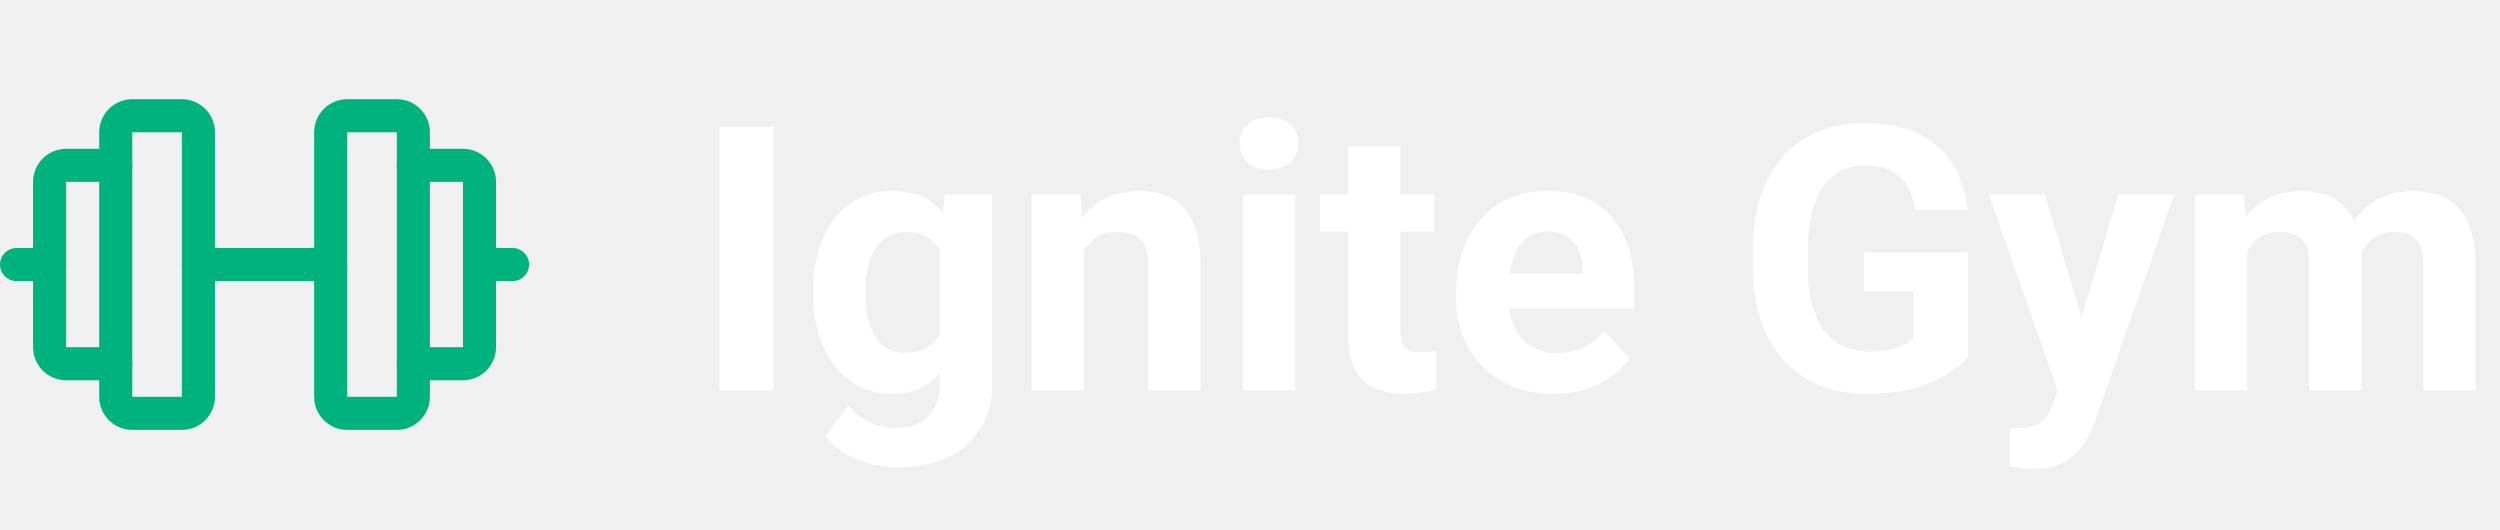
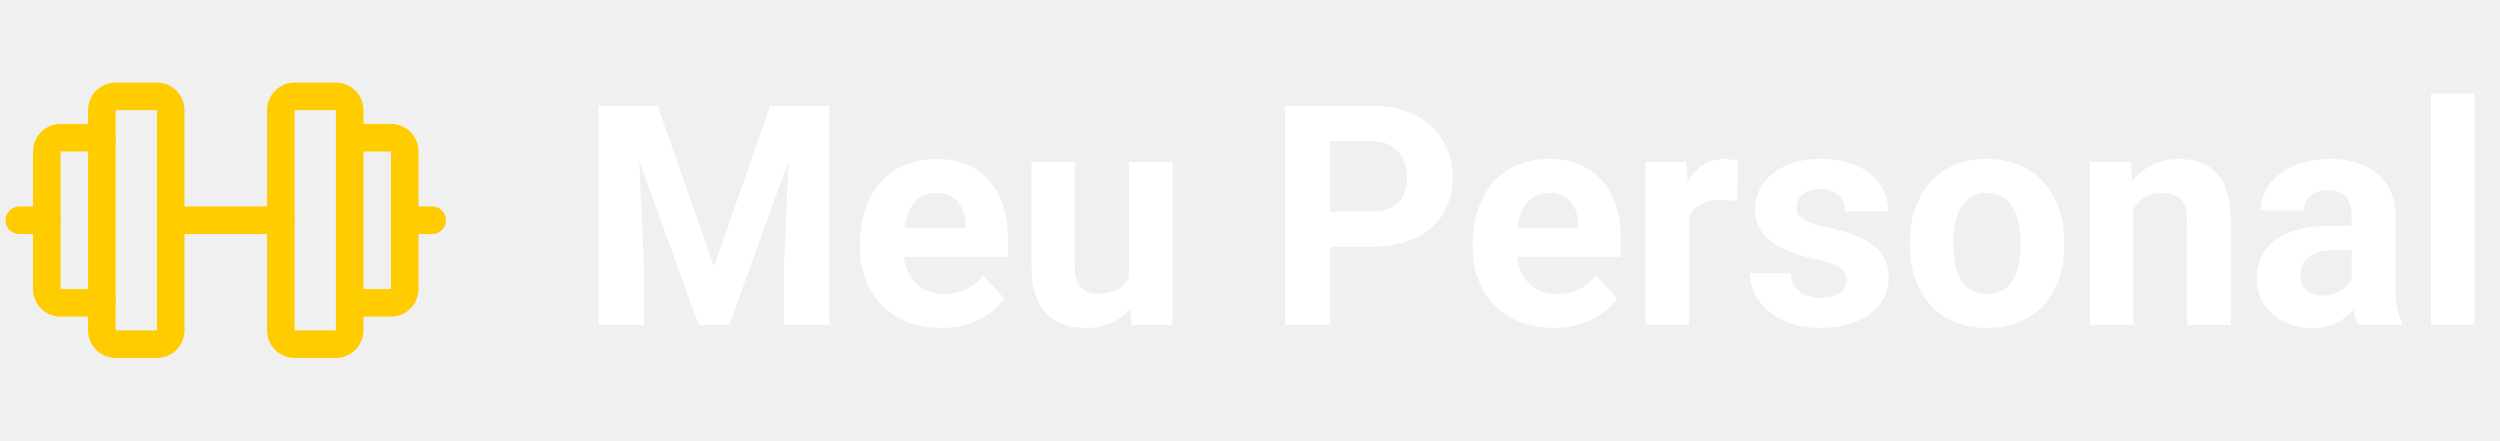
- <svg xmlns="http://www.w3.org/2000/svg" width="189" height="40" viewBox="0 0 189 40" fill="none">
-   <path fill-rule="evenodd" clip-rule="evenodd" d="M7.5 10C7.5 8.619 8.619 7.5 10 7.5H13.75C15.131 7.5 16.25 8.619 16.25 10V30C16.25 31.381 15.131 32.5 13.75 32.5H10C8.619 32.5 7.5 31.381 7.5 30V10ZM13.75 10H10V30H13.75V10Z" fill="#00B37E" />
-   <path fill-rule="evenodd" clip-rule="evenodd" d="M23.75 10C23.75 8.619 24.869 7.5 26.25 7.5H30C31.381 7.5 32.5 8.619 32.5 10V30C32.5 31.381 31.381 32.5 30 32.5H26.25C24.869 32.5 23.75 31.381 23.75 30V10ZM30 10H26.25V30H30V10Z" fill="#00B37E" />
-   <path fill-rule="evenodd" clip-rule="evenodd" d="M30 12.5C30 11.81 30.56 11.25 31.25 11.25H35C35.663 11.25 36.299 11.513 36.768 11.982C37.237 12.451 37.5 13.087 37.5 13.75V26.25C37.5 26.913 37.237 27.549 36.768 28.018C36.299 28.487 35.663 28.75 35 28.75H31.25C30.56 28.75 30 28.19 30 27.5C30 26.81 30.56 26.25 31.25 26.25H35L35 13.75L31.25 13.75C30.56 13.75 30 13.19 30 12.5Z" fill="#00B37E" />
-   <path fill-rule="evenodd" clip-rule="evenodd" d="M3.232 11.982C3.701 11.513 4.337 11.25 5 11.25H8.75C9.44 11.25 10 11.81 10 12.5C10 13.19 9.44 13.75 8.75 13.75L5 13.75V26.25H8.75C9.44 26.25 10 26.81 10 27.5C10 28.19 9.44 28.75 8.75 28.75H5C4.337 28.75 3.701 28.487 3.232 28.018C2.763 27.549 2.5 26.913 2.5 26.25V13.75C2.5 13.087 2.763 12.451 3.232 11.982Z" fill="#00B37E" />
-   <path fill-rule="evenodd" clip-rule="evenodd" d="M13.75 20C13.75 19.31 14.31 18.75 15 18.75H25C25.69 18.75 26.25 19.31 26.25 20C26.25 20.69 25.69 21.25 25 21.25H15C14.31 21.25 13.75 20.69 13.75 20Z" fill="#00B37E" />
-   <path fill-rule="evenodd" clip-rule="evenodd" d="M35 20C35 19.31 35.56 18.75 36.25 18.75H38.75C39.44 18.75 40 19.31 40 20C40 20.69 39.44 21.25 38.75 21.25H36.25C35.56 21.25 35 20.69 35 20Z" fill="#00B37E" />
-   <path fill-rule="evenodd" clip-rule="evenodd" d="M0 20C0 19.31 0.56 18.75 1.25 18.75H3.75C4.44 18.75 5 19.31 5 20C5 20.69 4.44 21.25 3.75 21.25H1.25C0.56 21.25 0 20.69 0 20Z" fill="#00B37E" />
-   <path d="M58.471 9.594V29.5H54.383V9.594H58.471ZM71.432 14.707H75V29.008C75 30.357 74.699 31.501 74.098 32.44C73.505 33.387 72.676 34.103 71.609 34.586C70.543 35.078 69.303 35.324 67.891 35.324C67.271 35.324 66.615 35.242 65.922 35.078C65.238 34.914 64.582 34.659 63.953 34.312C63.333 33.966 62.814 33.529 62.395 33L64.131 30.676C64.587 31.204 65.115 31.615 65.717 31.906C66.318 32.207 66.984 32.357 67.713 32.357C68.424 32.357 69.025 32.225 69.518 31.961C70.01 31.706 70.388 31.328 70.652 30.826C70.917 30.334 71.049 29.737 71.049 29.035V18.125L71.432 14.707ZM61.478 22.281V21.994C61.478 20.864 61.615 19.838 61.889 18.918C62.171 17.988 62.568 17.191 63.078 16.525C63.598 15.86 64.227 15.345 64.965 14.98C65.703 14.616 66.537 14.434 67.467 14.434C68.451 14.434 69.276 14.616 69.941 14.98C70.607 15.345 71.154 15.865 71.582 16.539C72.01 17.204 72.343 17.993 72.58 18.904C72.826 19.807 73.018 20.796 73.154 21.871V22.5C73.018 23.53 72.812 24.487 72.539 25.371C72.266 26.255 71.906 27.03 71.459 27.695C71.012 28.352 70.456 28.862 69.791 29.227C69.135 29.591 68.351 29.773 67.439 29.773C66.528 29.773 65.703 29.587 64.965 29.213C64.236 28.839 63.611 28.315 63.092 27.641C62.572 26.966 62.171 26.173 61.889 25.262C61.615 24.35 61.478 23.357 61.478 22.281ZM65.416 21.994V22.281C65.416 22.892 65.475 23.462 65.594 23.99C65.712 24.519 65.894 24.988 66.141 25.398C66.396 25.799 66.71 26.114 67.084 26.342C67.467 26.561 67.918 26.67 68.438 26.67C69.158 26.67 69.745 26.52 70.201 26.219C70.657 25.909 70.999 25.485 71.227 24.947C71.454 24.41 71.587 23.79 71.623 23.088V21.297C71.605 20.723 71.527 20.208 71.391 19.752C71.254 19.287 71.062 18.891 70.816 18.562C70.57 18.234 70.251 17.979 69.859 17.797C69.467 17.615 69.003 17.523 68.465 17.523C67.945 17.523 67.494 17.642 67.111 17.879C66.738 18.107 66.423 18.421 66.168 18.822C65.922 19.223 65.735 19.697 65.607 20.244C65.48 20.782 65.416 21.365 65.416 21.994ZM81.918 17.865V29.5H77.981V14.707H81.672L81.918 17.865ZM81.344 21.584H80.277C80.277 20.49 80.419 19.506 80.701 18.631C80.984 17.747 81.38 16.995 81.891 16.375C82.401 15.746 83.007 15.268 83.709 14.94C84.42 14.602 85.213 14.434 86.088 14.434C86.781 14.434 87.414 14.534 87.988 14.734C88.562 14.935 89.055 15.254 89.465 15.691C89.884 16.129 90.203 16.708 90.422 17.428C90.65 18.148 90.764 19.027 90.764 20.066V29.5H86.799V20.053C86.799 19.396 86.708 18.886 86.525 18.521C86.343 18.157 86.074 17.902 85.719 17.756C85.372 17.601 84.944 17.523 84.434 17.523C83.905 17.523 83.445 17.628 83.053 17.838C82.67 18.047 82.351 18.339 82.096 18.713C81.85 19.078 81.663 19.506 81.535 19.998C81.408 20.49 81.344 21.019 81.344 21.584ZM97.914 14.707V29.5H93.963V14.707H97.914ZM93.717 10.852C93.717 10.277 93.917 9.803 94.318 9.43C94.719 9.056 95.257 8.869 95.932 8.869C96.597 8.869 97.13 9.056 97.531 9.43C97.941 9.803 98.147 10.277 98.147 10.852C98.147 11.426 97.941 11.9 97.531 12.273C97.13 12.647 96.597 12.834 95.932 12.834C95.257 12.834 94.719 12.647 94.318 12.273C93.917 11.9 93.717 11.426 93.717 10.852ZM108.414 14.707V17.496H99.801V14.707H108.414ZM101.934 11.057H105.871V25.043C105.871 25.471 105.926 25.799 106.035 26.027C106.154 26.255 106.327 26.415 106.555 26.506C106.783 26.588 107.07 26.629 107.416 26.629C107.662 26.629 107.881 26.62 108.072 26.602C108.273 26.574 108.441 26.547 108.578 26.52L108.592 29.418C108.255 29.527 107.89 29.614 107.498 29.678C107.106 29.741 106.673 29.773 106.199 29.773C105.333 29.773 104.577 29.632 103.93 29.35C103.292 29.058 102.799 28.593 102.453 27.955C102.107 27.317 101.934 26.479 101.934 25.439V11.057ZM117.465 29.773C116.316 29.773 115.286 29.591 114.375 29.227C113.464 28.853 112.689 28.338 112.051 27.682C111.422 27.025 110.939 26.264 110.602 25.398C110.264 24.523 110.096 23.594 110.096 22.609V22.062C110.096 20.941 110.255 19.916 110.574 18.986C110.893 18.057 111.349 17.25 111.941 16.566C112.543 15.883 113.272 15.359 114.129 14.994C114.986 14.62 115.952 14.434 117.027 14.434C118.076 14.434 119.005 14.607 119.816 14.953C120.628 15.3 121.307 15.792 121.854 16.43C122.41 17.068 122.829 17.833 123.111 18.727C123.394 19.611 123.535 20.595 123.535 21.68V23.32H111.777V20.695H119.666V20.395C119.666 19.848 119.566 19.36 119.365 18.932C119.174 18.494 118.882 18.148 118.49 17.893C118.098 17.637 117.597 17.51 116.986 17.51C116.467 17.51 116.02 17.624 115.646 17.852C115.273 18.079 114.967 18.398 114.73 18.809C114.503 19.219 114.329 19.702 114.211 20.258C114.102 20.805 114.047 21.406 114.047 22.062V22.609C114.047 23.202 114.129 23.749 114.293 24.25C114.466 24.751 114.708 25.184 115.018 25.549C115.337 25.913 115.719 26.196 116.166 26.396C116.622 26.597 117.137 26.697 117.711 26.697C118.422 26.697 119.083 26.561 119.693 26.287C120.313 26.005 120.846 25.581 121.293 25.016L123.207 27.094C122.897 27.54 122.473 27.969 121.936 28.379C121.407 28.789 120.769 29.126 120.021 29.391C119.274 29.646 118.422 29.773 117.465 29.773ZM148.773 19.096V26.984C148.464 27.358 147.985 27.764 147.338 28.201C146.691 28.63 145.857 28.999 144.836 29.309C143.815 29.619 142.58 29.773 141.131 29.773C139.846 29.773 138.674 29.564 137.617 29.145C136.56 28.716 135.648 28.092 134.883 27.271C134.126 26.451 133.543 25.449 133.133 24.264C132.723 23.07 132.518 21.707 132.518 20.176V18.932C132.518 17.4 132.714 16.038 133.105 14.844C133.507 13.65 134.076 12.643 134.814 11.822C135.553 11.002 136.432 10.378 137.453 9.949C138.474 9.521 139.609 9.307 140.857 9.307C142.589 9.307 144.011 9.589 145.123 10.154C146.235 10.71 147.083 11.485 147.666 12.479C148.258 13.463 148.623 14.593 148.76 15.869H144.781C144.681 15.195 144.49 14.607 144.207 14.105C143.924 13.604 143.519 13.212 142.99 12.93C142.471 12.647 141.796 12.506 140.967 12.506C140.283 12.506 139.673 12.647 139.135 12.93C138.606 13.203 138.16 13.609 137.795 14.146C137.43 14.684 137.152 15.35 136.961 16.143C136.77 16.936 136.674 17.856 136.674 18.904V20.176C136.674 21.215 136.774 22.135 136.975 22.938C137.175 23.73 137.471 24.4 137.863 24.947C138.264 25.485 138.757 25.891 139.34 26.164C139.923 26.438 140.602 26.574 141.377 26.574C142.024 26.574 142.562 26.52 142.99 26.41C143.428 26.301 143.779 26.169 144.043 26.014C144.316 25.85 144.526 25.695 144.672 25.549V22.021H140.926V19.096H148.773ZM156.225 27.832L160.148 14.707H164.373L158.426 31.729C158.298 32.102 158.125 32.503 157.906 32.932C157.697 33.36 157.41 33.766 157.045 34.148C156.689 34.54 156.238 34.859 155.691 35.105C155.154 35.352 154.493 35.475 153.709 35.475C153.335 35.475 153.03 35.452 152.793 35.406C152.556 35.361 152.273 35.297 151.945 35.215V32.33C152.046 32.33 152.15 32.33 152.26 32.33C152.369 32.339 152.474 32.344 152.574 32.344C153.094 32.344 153.518 32.285 153.846 32.166C154.174 32.047 154.438 31.865 154.639 31.619C154.839 31.382 154.999 31.072 155.117 30.689L156.225 27.832ZM154.584 14.707L157.797 25.426L158.357 29.596L155.678 29.883L150.359 14.707H154.584ZM169.883 17.77V29.5H165.932V14.707H169.637L169.883 17.77ZM169.336 21.584H168.242C168.242 20.554 168.365 19.606 168.611 18.74C168.867 17.865 169.236 17.109 169.719 16.471C170.211 15.824 170.817 15.322 171.537 14.967C172.257 14.611 173.091 14.434 174.039 14.434C174.695 14.434 175.297 14.534 175.844 14.734C176.391 14.926 176.86 15.231 177.252 15.65C177.653 16.061 177.963 16.598 178.182 17.264C178.4 17.92 178.51 18.708 178.51 19.629V29.5H174.572V20.066C174.572 19.392 174.481 18.872 174.299 18.508C174.117 18.143 173.857 17.888 173.52 17.742C173.191 17.596 172.795 17.523 172.33 17.523C171.82 17.523 171.373 17.628 170.99 17.838C170.617 18.047 170.307 18.339 170.061 18.713C169.814 19.078 169.632 19.506 169.514 19.998C169.395 20.49 169.336 21.019 169.336 21.584ZM178.141 21.133L176.732 21.311C176.732 20.344 176.851 19.447 177.088 18.617C177.334 17.788 177.694 17.059 178.168 16.43C178.651 15.801 179.248 15.313 179.959 14.967C180.67 14.611 181.49 14.434 182.42 14.434C183.131 14.434 183.778 14.538 184.361 14.748C184.945 14.949 185.441 15.272 185.852 15.719C186.271 16.156 186.59 16.73 186.809 17.441C187.036 18.152 187.15 19.023 187.15 20.053V29.5H183.199V20.053C183.199 19.369 183.108 18.85 182.926 18.494C182.753 18.13 182.497 17.879 182.16 17.742C181.832 17.596 181.44 17.523 180.984 17.523C180.51 17.523 180.096 17.619 179.74 17.811C179.385 17.993 179.089 18.248 178.852 18.576C178.615 18.904 178.437 19.287 178.318 19.725C178.2 20.153 178.141 20.622 178.141 21.133Z" fill="white" />
+ <svg xmlns="http://www.w3.org/2000/svg" width="227" height="40" viewBox="0 0 227 40" fill="none">
+   <g clip-path="url(#clip0_403_3713)">
+     <path fill-rule="evenodd" clip-rule="evenodd" d="M8 10C8 8.619 9.119 7.5 10.5 7.5H14.25C15.631 7.5 16.75 8.619 16.75 10V30C16.75 31.381 15.631 32.5 14.25 32.5H10.5C9.119 32.5 8 31.381 8 30V10ZM14.25 10H10.5V30H14.25V10Z" fill="#FFCC00" />
+     <path fill-rule="evenodd" clip-rule="evenodd" d="M24.25 10C24.25 8.619 25.369 7.5 26.75 7.5H30.5C31.881 7.5 33 8.619 33 10V30C33 31.381 31.881 32.5 30.5 32.5H26.75C25.369 32.5 24.25 31.381 24.25 30V10ZM30.5 10H26.75V30H30.5V10Z" fill="#FFCC00" />
+     <path fill-rule="evenodd" clip-rule="evenodd" d="M30.5 12.5C30.5 11.81 31.06 11.25 31.75 11.25H35.5C36.163 11.25 36.799 11.513 37.268 11.982C37.737 12.451 38 13.087 38 13.75V26.25C38 26.913 37.737 27.549 37.268 28.018C36.799 28.487 36.163 28.75 35.5 28.75H31.75C31.06 28.75 30.5 28.19 30.5 27.5C30.5 26.81 31.06 26.25 31.75 26.25H35.5L35.5 13.75L31.75 13.75C31.06 13.75 30.5 13.19 30.5 12.5Z" fill="#FFCC00" />
+     <path fill-rule="evenodd" clip-rule="evenodd" d="M3.732 11.982C4.201 11.513 4.837 11.25 5.5 11.25H9.25C9.94 11.25 10.5 11.81 10.5 12.5C10.5 13.19 9.94 13.75 9.25 13.75L5.5 13.75V26.25H9.25C9.94 26.25 10.5 26.81 10.5 27.5C10.5 28.19 9.94 28.75 9.25 28.75H5.5C4.837 28.75 4.201 28.487 3.732 28.018C3.263 27.549 3 26.913 3 26.25V13.75C3 13.087 3.263 12.451 3.732 11.982Z" fill="#FFCC00" />
+     <path fill-rule="evenodd" clip-rule="evenodd" d="M14.25 20C14.25 19.31 14.81 18.75 15.5 18.75H25.5C26.19 18.75 26.75 19.31 26.75 20C26.75 20.69 26.19 21.25 25.5 21.25H15.5C14.81 21.25 14.25 20.69 14.25 20Z" fill="#FFCC00" />
+     <path fill-rule="evenodd" clip-rule="evenodd" d="M35.5 20C35.5 19.31 36.06 18.75 36.75 18.75H39.25C39.94 18.75 40.5 19.31 40.5 20C40.5 20.69 39.94 21.25 39.25 21.25H36.75C36.06 21.25 35.5 20.69 35.5 20Z" fill="#FFCC00" />
+     <path fill-rule="evenodd" clip-rule="evenodd" d="M0.5 20C0.5 19.31 1.06 18.75 1.75 18.75H4.25C4.94 18.75 5.5 19.31 5.5 20C5.5 20.69 4.94 21.25 4.25 21.25H1.75C1.06 21.25 0.5 20.69 0.5 20Z" fill="#FFCC00" />
+   </g>
+   <path d="M56.238 9.594H59.711L64.824 24.209L69.938 9.594H73.41L66.219 29.5H63.43L56.238 9.594ZM54.365 9.594H57.824L58.453 23.84V29.5H54.365V9.594ZM71.824 9.594H75.297V29.5H71.195V23.84L71.824 9.594ZM85.455 29.773C84.307 29.773 83.277 29.591 82.365 29.227C81.454 28.853 80.679 28.338 80.041 27.682C79.412 27.025 78.929 26.264 78.592 25.398C78.255 24.523 78.086 23.594 78.086 22.609V22.062C78.086 20.941 78.245 19.916 78.564 18.986C78.883 18.057 79.339 17.25 79.932 16.566C80.533 15.883 81.262 15.359 82.119 14.994C82.976 14.62 83.942 14.434 85.018 14.434C86.066 14.434 86.995 14.607 87.807 14.953C88.618 15.3 89.297 15.792 89.844 16.43C90.4 17.068 90.819 17.833 91.102 18.727C91.384 19.611 91.525 20.595 91.525 21.68V23.32H79.768V20.695H87.656V20.395C87.656 19.848 87.556 19.36 87.356 18.932C87.164 18.494 86.872 18.148 86.481 17.893C86.088 17.637 85.587 17.51 84.977 17.51C84.457 17.51 84.01 17.624 83.637 17.852C83.263 18.079 82.958 18.398 82.721 18.809C82.493 19.219 82.32 19.702 82.201 20.258C82.092 20.805 82.037 21.406 82.037 22.062V22.609C82.037 23.202 82.119 23.749 82.283 24.25C82.456 24.751 82.698 25.184 83.008 25.549C83.327 25.913 83.71 26.196 84.156 26.396C84.612 26.597 85.127 26.697 85.701 26.697C86.412 26.697 87.073 26.561 87.684 26.287C88.303 26.005 88.837 25.581 89.283 25.016L91.197 27.094C90.887 27.54 90.463 27.969 89.926 28.379C89.397 28.789 88.759 29.126 88.012 29.391C87.264 29.646 86.412 29.773 85.455 29.773ZM102.518 25.959V14.707H106.455V29.5H102.75L102.518 25.959ZM102.955 22.924L104.117 22.896C104.117 23.881 104.003 24.797 103.775 25.645C103.548 26.483 103.206 27.212 102.75 27.832C102.294 28.443 101.72 28.921 101.027 29.268C100.335 29.605 99.519 29.773 98.58 29.773C97.86 29.773 97.195 29.673 96.584 29.473C95.982 29.263 95.463 28.939 95.025 28.502C94.597 28.055 94.26 27.486 94.014 26.793C93.777 26.091 93.658 25.248 93.658 24.264V14.707H97.596V24.291C97.596 24.729 97.646 25.098 97.746 25.398C97.856 25.699 98.006 25.945 98.197 26.137C98.389 26.328 98.612 26.465 98.867 26.547C99.132 26.629 99.423 26.67 99.742 26.67C100.553 26.67 101.191 26.506 101.656 26.178C102.13 25.85 102.463 25.403 102.654 24.838C102.855 24.264 102.955 23.626 102.955 22.924ZM124.434 22.404H119.361V19.205H124.434C125.217 19.205 125.855 19.078 126.348 18.822C126.84 18.558 127.2 18.193 127.428 17.729C127.656 17.264 127.77 16.74 127.77 16.156C127.77 15.564 127.656 15.012 127.428 14.502C127.2 13.992 126.84 13.581 126.348 13.271C125.855 12.962 125.217 12.807 124.434 12.807H120.783V29.5H116.682V9.594H124.434C125.992 9.594 127.327 9.876 128.439 10.441C129.561 10.997 130.417 11.768 131.01 12.752C131.602 13.736 131.898 14.862 131.898 16.129C131.898 17.414 131.602 18.526 131.01 19.465C130.417 20.404 129.561 21.128 128.439 21.639C127.327 22.149 125.992 22.404 124.434 22.404ZM141.1 29.773C139.951 29.773 138.921 29.591 138.01 29.227C137.098 28.853 136.324 28.338 135.686 27.682C135.057 27.025 134.574 26.264 134.236 25.398C133.899 24.523 133.73 23.594 133.73 22.609V22.062C133.73 20.941 133.89 19.916 134.209 18.986C134.528 18.057 134.984 17.25 135.576 16.566C136.178 15.883 136.907 15.359 137.764 14.994C138.62 14.62 139.587 14.434 140.662 14.434C141.71 14.434 142.64 14.607 143.451 14.953C144.262 15.3 144.941 15.792 145.488 16.43C146.044 17.068 146.464 17.833 146.746 18.727C147.029 19.611 147.17 20.595 147.17 21.68V23.32H135.412V20.695H143.301V20.395C143.301 19.848 143.201 19.36 143 18.932C142.809 18.494 142.517 18.148 142.125 17.893C141.733 17.637 141.232 17.51 140.621 17.51C140.102 17.51 139.655 17.624 139.281 17.852C138.908 18.079 138.602 18.398 138.365 18.809C138.137 19.219 137.964 19.702 137.846 20.258C137.736 20.805 137.682 21.406 137.682 22.062V22.609C137.682 23.202 137.764 23.749 137.928 24.25C138.101 24.751 138.342 25.184 138.652 25.549C138.971 25.913 139.354 26.196 139.801 26.396C140.257 26.597 140.771 26.697 141.346 26.697C142.057 26.697 142.717 26.561 143.328 26.287C143.948 26.005 144.481 25.581 144.928 25.016L146.842 27.094C146.532 27.54 146.108 27.969 145.57 28.379C145.042 28.789 144.404 29.126 143.656 29.391C142.909 29.646 142.057 29.773 141.1 29.773ZM153.35 17.934V29.5H149.412V14.707H153.117L153.35 17.934ZM157.807 14.611L157.738 18.262C157.547 18.234 157.314 18.212 157.041 18.193C156.777 18.166 156.535 18.152 156.316 18.152C155.76 18.152 155.277 18.225 154.867 18.371C154.466 18.508 154.129 18.713 153.855 18.986C153.591 19.26 153.391 19.592 153.254 19.984C153.126 20.376 153.053 20.823 153.035 21.324L152.242 21.078C152.242 20.121 152.338 19.241 152.529 18.439C152.721 17.628 152.999 16.922 153.363 16.32C153.737 15.719 154.193 15.254 154.73 14.926C155.268 14.598 155.883 14.434 156.576 14.434C156.795 14.434 157.018 14.452 157.246 14.488C157.474 14.516 157.661 14.557 157.807 14.611ZM167.664 25.412C167.664 25.13 167.582 24.874 167.418 24.646C167.254 24.419 166.949 24.209 166.502 24.018C166.064 23.817 165.431 23.635 164.602 23.471C163.854 23.307 163.157 23.102 162.51 22.855C161.872 22.6 161.316 22.295 160.842 21.939C160.377 21.584 160.012 21.165 159.748 20.682C159.484 20.189 159.352 19.629 159.352 19C159.352 18.38 159.484 17.797 159.748 17.25C160.021 16.703 160.409 16.22 160.91 15.801C161.421 15.372 162.04 15.04 162.77 14.803C163.508 14.557 164.337 14.434 165.258 14.434C166.543 14.434 167.646 14.639 168.566 15.049C169.496 15.459 170.207 16.024 170.699 16.744C171.201 17.455 171.451 18.266 171.451 19.178H167.514C167.514 18.795 167.432 18.453 167.268 18.152C167.113 17.842 166.867 17.601 166.529 17.428C166.201 17.245 165.773 17.154 165.244 17.154C164.807 17.154 164.428 17.232 164.109 17.387C163.79 17.533 163.544 17.733 163.371 17.988C163.207 18.234 163.125 18.508 163.125 18.809C163.125 19.037 163.171 19.241 163.262 19.424C163.362 19.597 163.521 19.756 163.74 19.902C163.959 20.048 164.242 20.185 164.588 20.312C164.943 20.431 165.381 20.54 165.9 20.641C166.967 20.859 167.919 21.146 168.758 21.502C169.596 21.848 170.262 22.322 170.754 22.924C171.246 23.516 171.492 24.296 171.492 25.262C171.492 25.918 171.346 26.52 171.055 27.066C170.763 27.613 170.344 28.092 169.797 28.502C169.25 28.903 168.594 29.217 167.828 29.445C167.072 29.664 166.219 29.773 165.271 29.773C163.895 29.773 162.729 29.527 161.771 29.035C160.824 28.543 160.104 27.919 159.611 27.162C159.128 26.396 158.887 25.613 158.887 24.811H162.619C162.637 25.348 162.774 25.781 163.029 26.109C163.294 26.438 163.626 26.674 164.027 26.82C164.438 26.966 164.88 27.039 165.354 27.039C165.864 27.039 166.288 26.971 166.625 26.834C166.962 26.688 167.217 26.497 167.391 26.26C167.573 26.014 167.664 25.731 167.664 25.412ZM173.42 22.254V21.967C173.42 20.882 173.575 19.884 173.885 18.973C174.195 18.052 174.646 17.255 175.238 16.58C175.831 15.906 176.56 15.382 177.426 15.008C178.292 14.625 179.285 14.434 180.406 14.434C181.527 14.434 182.525 14.625 183.4 15.008C184.275 15.382 185.009 15.906 185.602 16.58C186.203 17.255 186.659 18.052 186.969 18.973C187.279 19.884 187.434 20.882 187.434 21.967V22.254C187.434 23.329 187.279 24.328 186.969 25.248C186.659 26.16 186.203 26.957 185.602 27.641C185.009 28.315 184.28 28.839 183.414 29.213C182.548 29.587 181.555 29.773 180.434 29.773C179.312 29.773 178.314 29.587 177.439 29.213C176.574 28.839 175.84 28.315 175.238 27.641C174.646 26.957 174.195 26.16 173.885 25.248C173.575 24.328 173.42 23.329 173.42 22.254ZM177.357 21.967V22.254C177.357 22.874 177.412 23.453 177.521 23.99C177.631 24.528 177.804 25.002 178.041 25.412C178.287 25.813 178.606 26.128 178.998 26.355C179.39 26.583 179.868 26.697 180.434 26.697C180.98 26.697 181.45 26.583 181.842 26.355C182.234 26.128 182.548 25.813 182.785 25.412C183.022 25.002 183.195 24.528 183.305 23.99C183.423 23.453 183.482 22.874 183.482 22.254V21.967C183.482 21.365 183.423 20.8 183.305 20.271C183.195 19.734 183.018 19.26 182.771 18.85C182.535 18.43 182.22 18.102 181.828 17.865C181.436 17.628 180.962 17.51 180.406 17.51C179.85 17.51 179.376 17.628 178.984 17.865C178.602 18.102 178.287 18.43 178.041 18.85C177.804 19.26 177.631 19.734 177.521 20.271C177.412 20.8 177.357 21.365 177.357 21.967ZM193.709 17.865V29.5H189.771V14.707H193.463L193.709 17.865ZM193.135 21.584H192.068C192.068 20.49 192.21 19.506 192.492 18.631C192.775 17.747 193.171 16.995 193.682 16.375C194.192 15.746 194.798 15.268 195.5 14.94C196.211 14.602 197.004 14.434 197.879 14.434C198.572 14.434 199.205 14.534 199.779 14.734C200.354 14.935 200.846 15.254 201.256 15.691C201.675 16.129 201.994 16.708 202.213 17.428C202.441 18.148 202.555 19.027 202.555 20.066V29.5H198.59V20.053C198.59 19.396 198.499 18.886 198.316 18.521C198.134 18.157 197.865 17.902 197.51 17.756C197.163 17.601 196.735 17.523 196.225 17.523C195.696 17.523 195.236 17.628 194.844 17.838C194.461 18.047 194.142 18.339 193.887 18.713C193.641 19.078 193.454 19.506 193.326 19.998C193.199 20.49 193.135 21.019 193.135 21.584ZM213.533 26.164V19.574C213.533 19.1 213.456 18.695 213.301 18.357C213.146 18.011 212.904 17.742 212.576 17.551C212.257 17.359 211.842 17.264 211.332 17.264C210.895 17.264 210.516 17.341 210.197 17.496C209.878 17.642 209.632 17.856 209.459 18.139C209.286 18.412 209.199 18.736 209.199 19.109H205.262C205.262 18.48 205.408 17.884 205.699 17.318C205.991 16.753 206.415 16.256 206.971 15.828C207.527 15.391 208.188 15.049 208.953 14.803C209.728 14.557 210.594 14.434 211.551 14.434C212.699 14.434 213.72 14.625 214.613 15.008C215.507 15.391 216.208 15.965 216.719 16.73C217.238 17.496 217.498 18.453 217.498 19.602V25.932C217.498 26.743 217.548 27.408 217.648 27.928C217.749 28.438 217.895 28.885 218.086 29.268V29.5H214.107C213.916 29.099 213.77 28.598 213.67 27.996C213.579 27.385 213.533 26.775 213.533 26.164ZM214.053 20.49L214.08 22.719H211.879C211.359 22.719 210.908 22.778 210.525 22.896C210.143 23.015 209.828 23.184 209.582 23.402C209.336 23.612 209.154 23.858 209.035 24.141C208.926 24.423 208.871 24.733 208.871 25.07C208.871 25.408 208.949 25.713 209.104 25.986C209.258 26.251 209.482 26.46 209.773 26.615C210.065 26.761 210.407 26.834 210.799 26.834C211.391 26.834 211.906 26.715 212.344 26.479C212.781 26.241 213.118 25.95 213.355 25.604C213.602 25.257 213.729 24.929 213.738 24.619L214.777 26.287C214.632 26.661 214.431 27.048 214.176 27.449C213.93 27.85 213.615 28.229 213.232 28.584C212.85 28.93 212.389 29.217 211.852 29.445C211.314 29.664 210.676 29.773 209.938 29.773C208.999 29.773 208.146 29.587 207.381 29.213C206.624 28.83 206.023 28.306 205.576 27.641C205.139 26.966 204.92 26.201 204.92 25.344C204.92 24.569 205.066 23.881 205.357 23.279C205.649 22.678 206.077 22.172 206.643 21.762C207.217 21.342 207.932 21.028 208.789 20.818C209.646 20.6 210.639 20.49 211.77 20.49H214.053ZM224.689 8.5V29.5H220.738V8.5H224.689Z" fill="white" />
+   <defs>
+     <clipPath id="clip0_403_3713">
+       <rect width="40" height="40" fill="white" transform="translate(0.5)" />
+     </clipPath>
+   </defs>
</svg>
